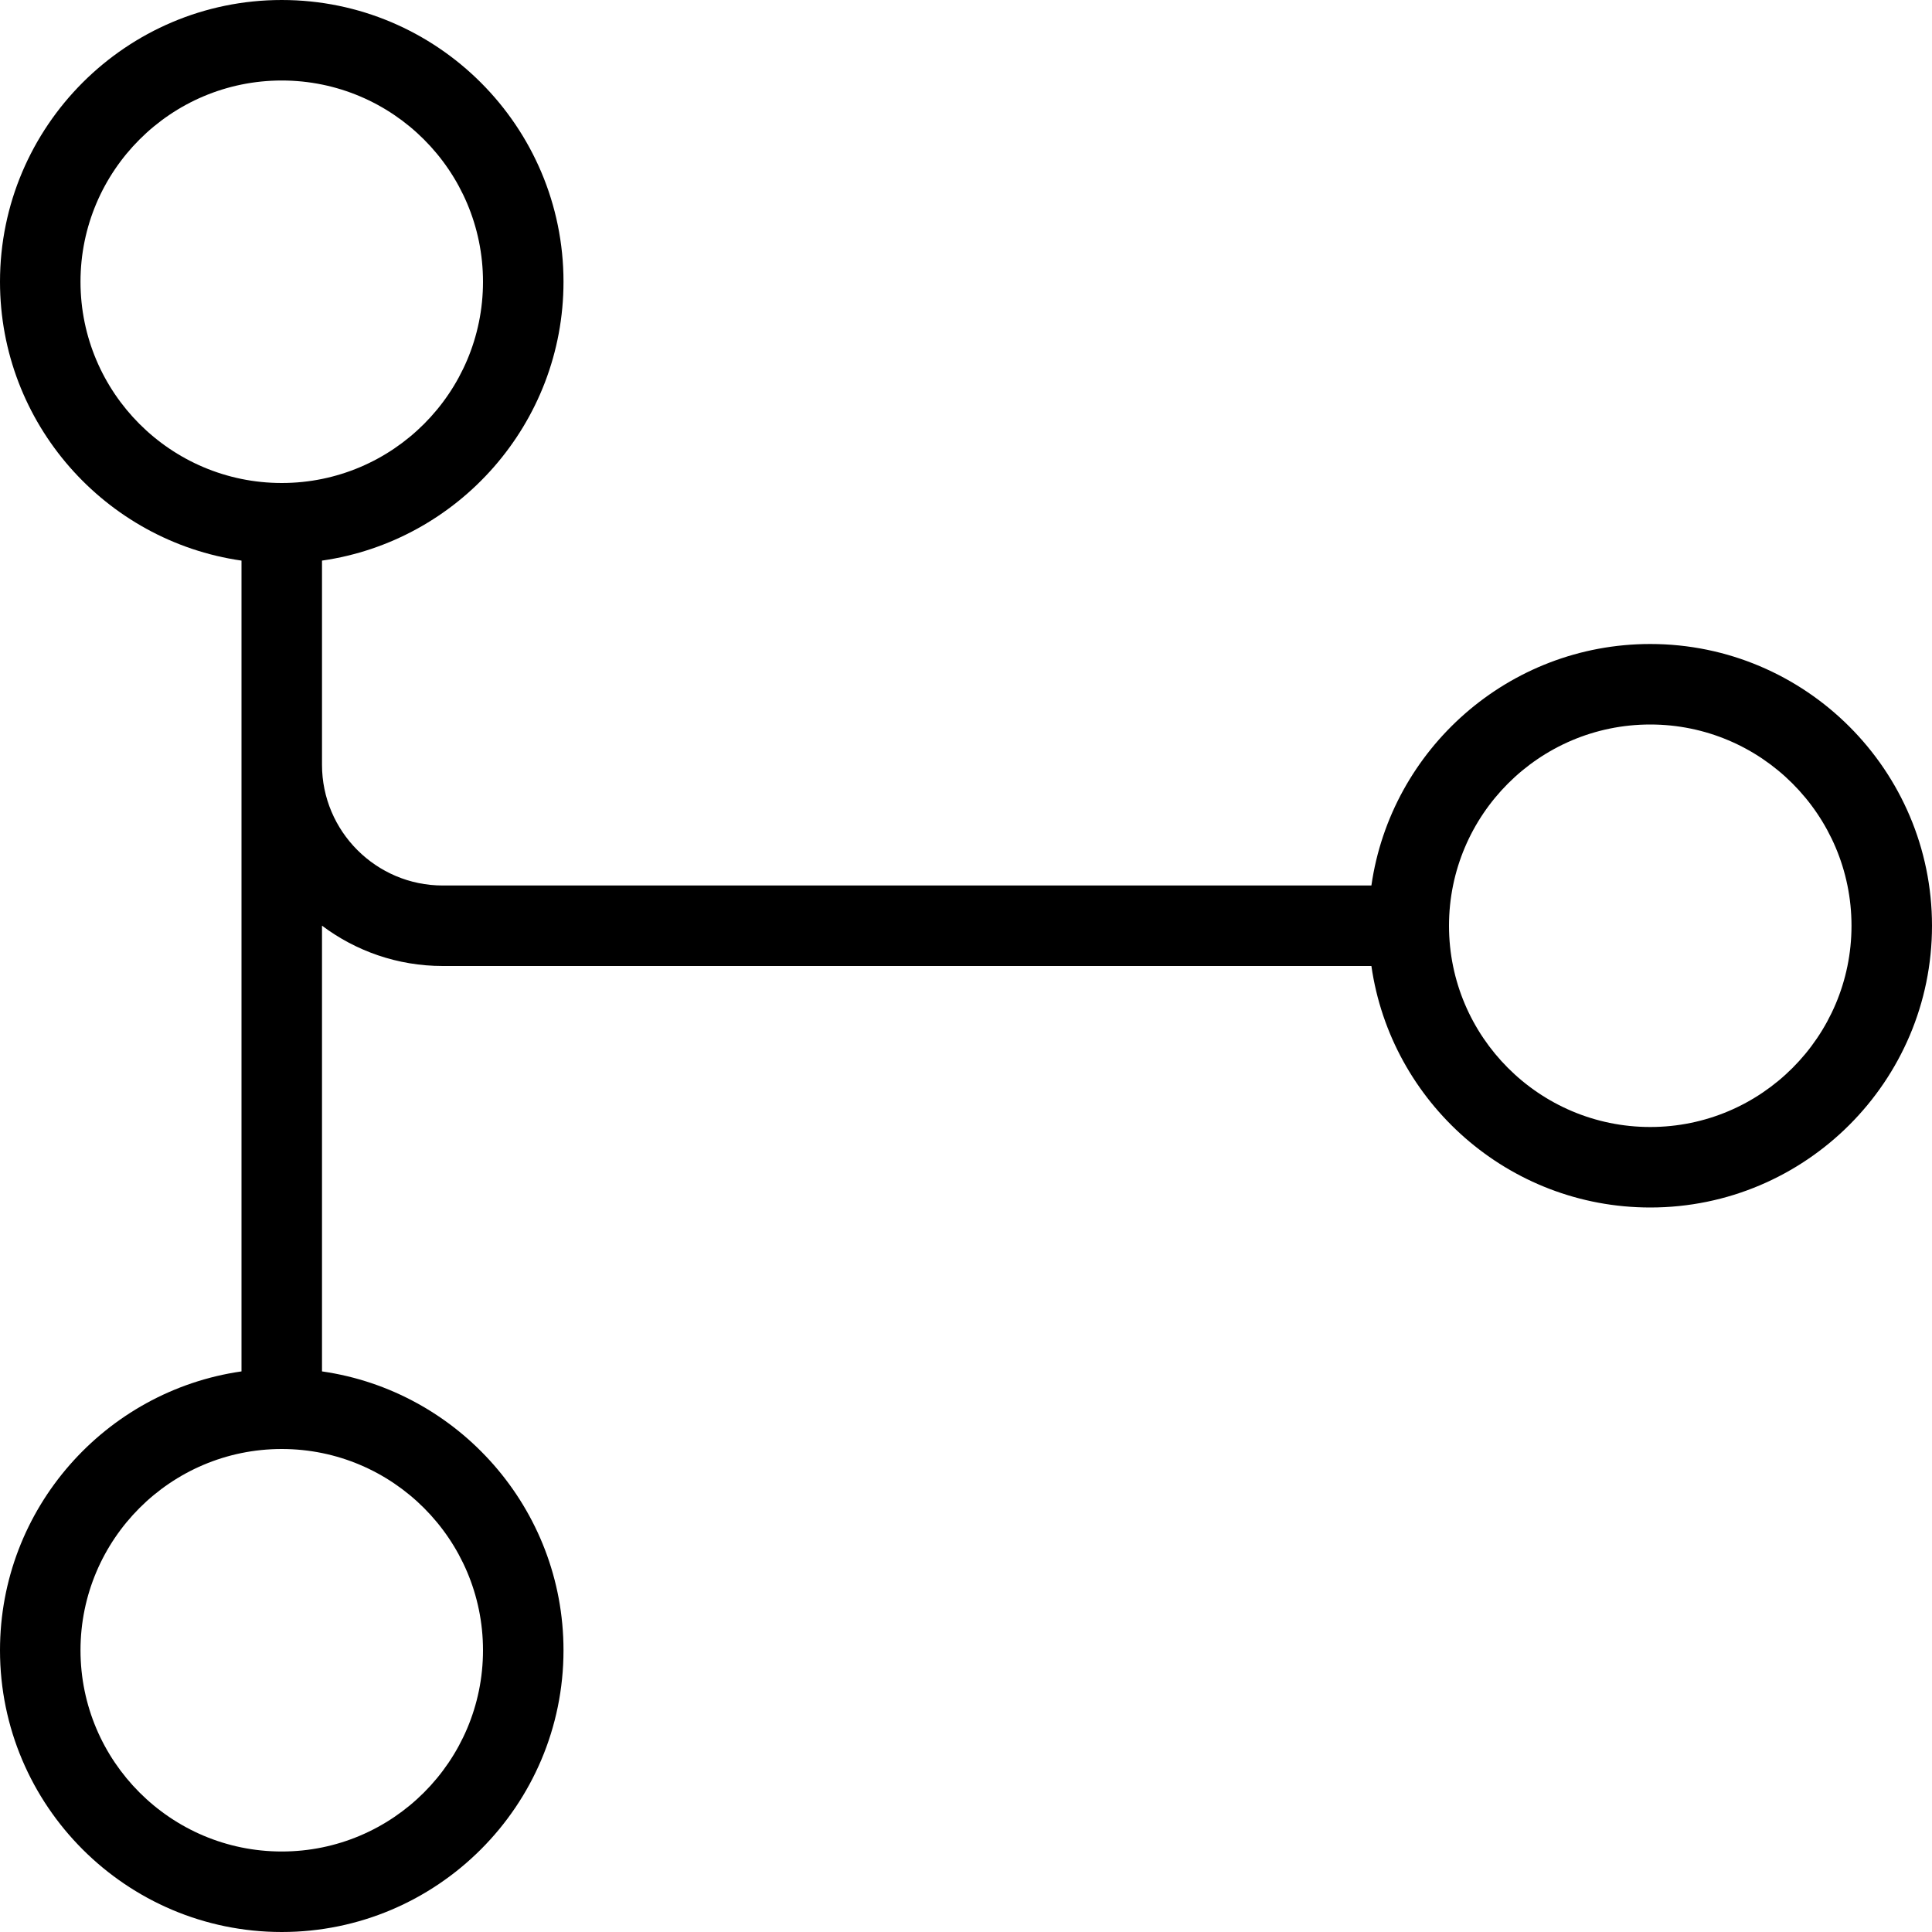
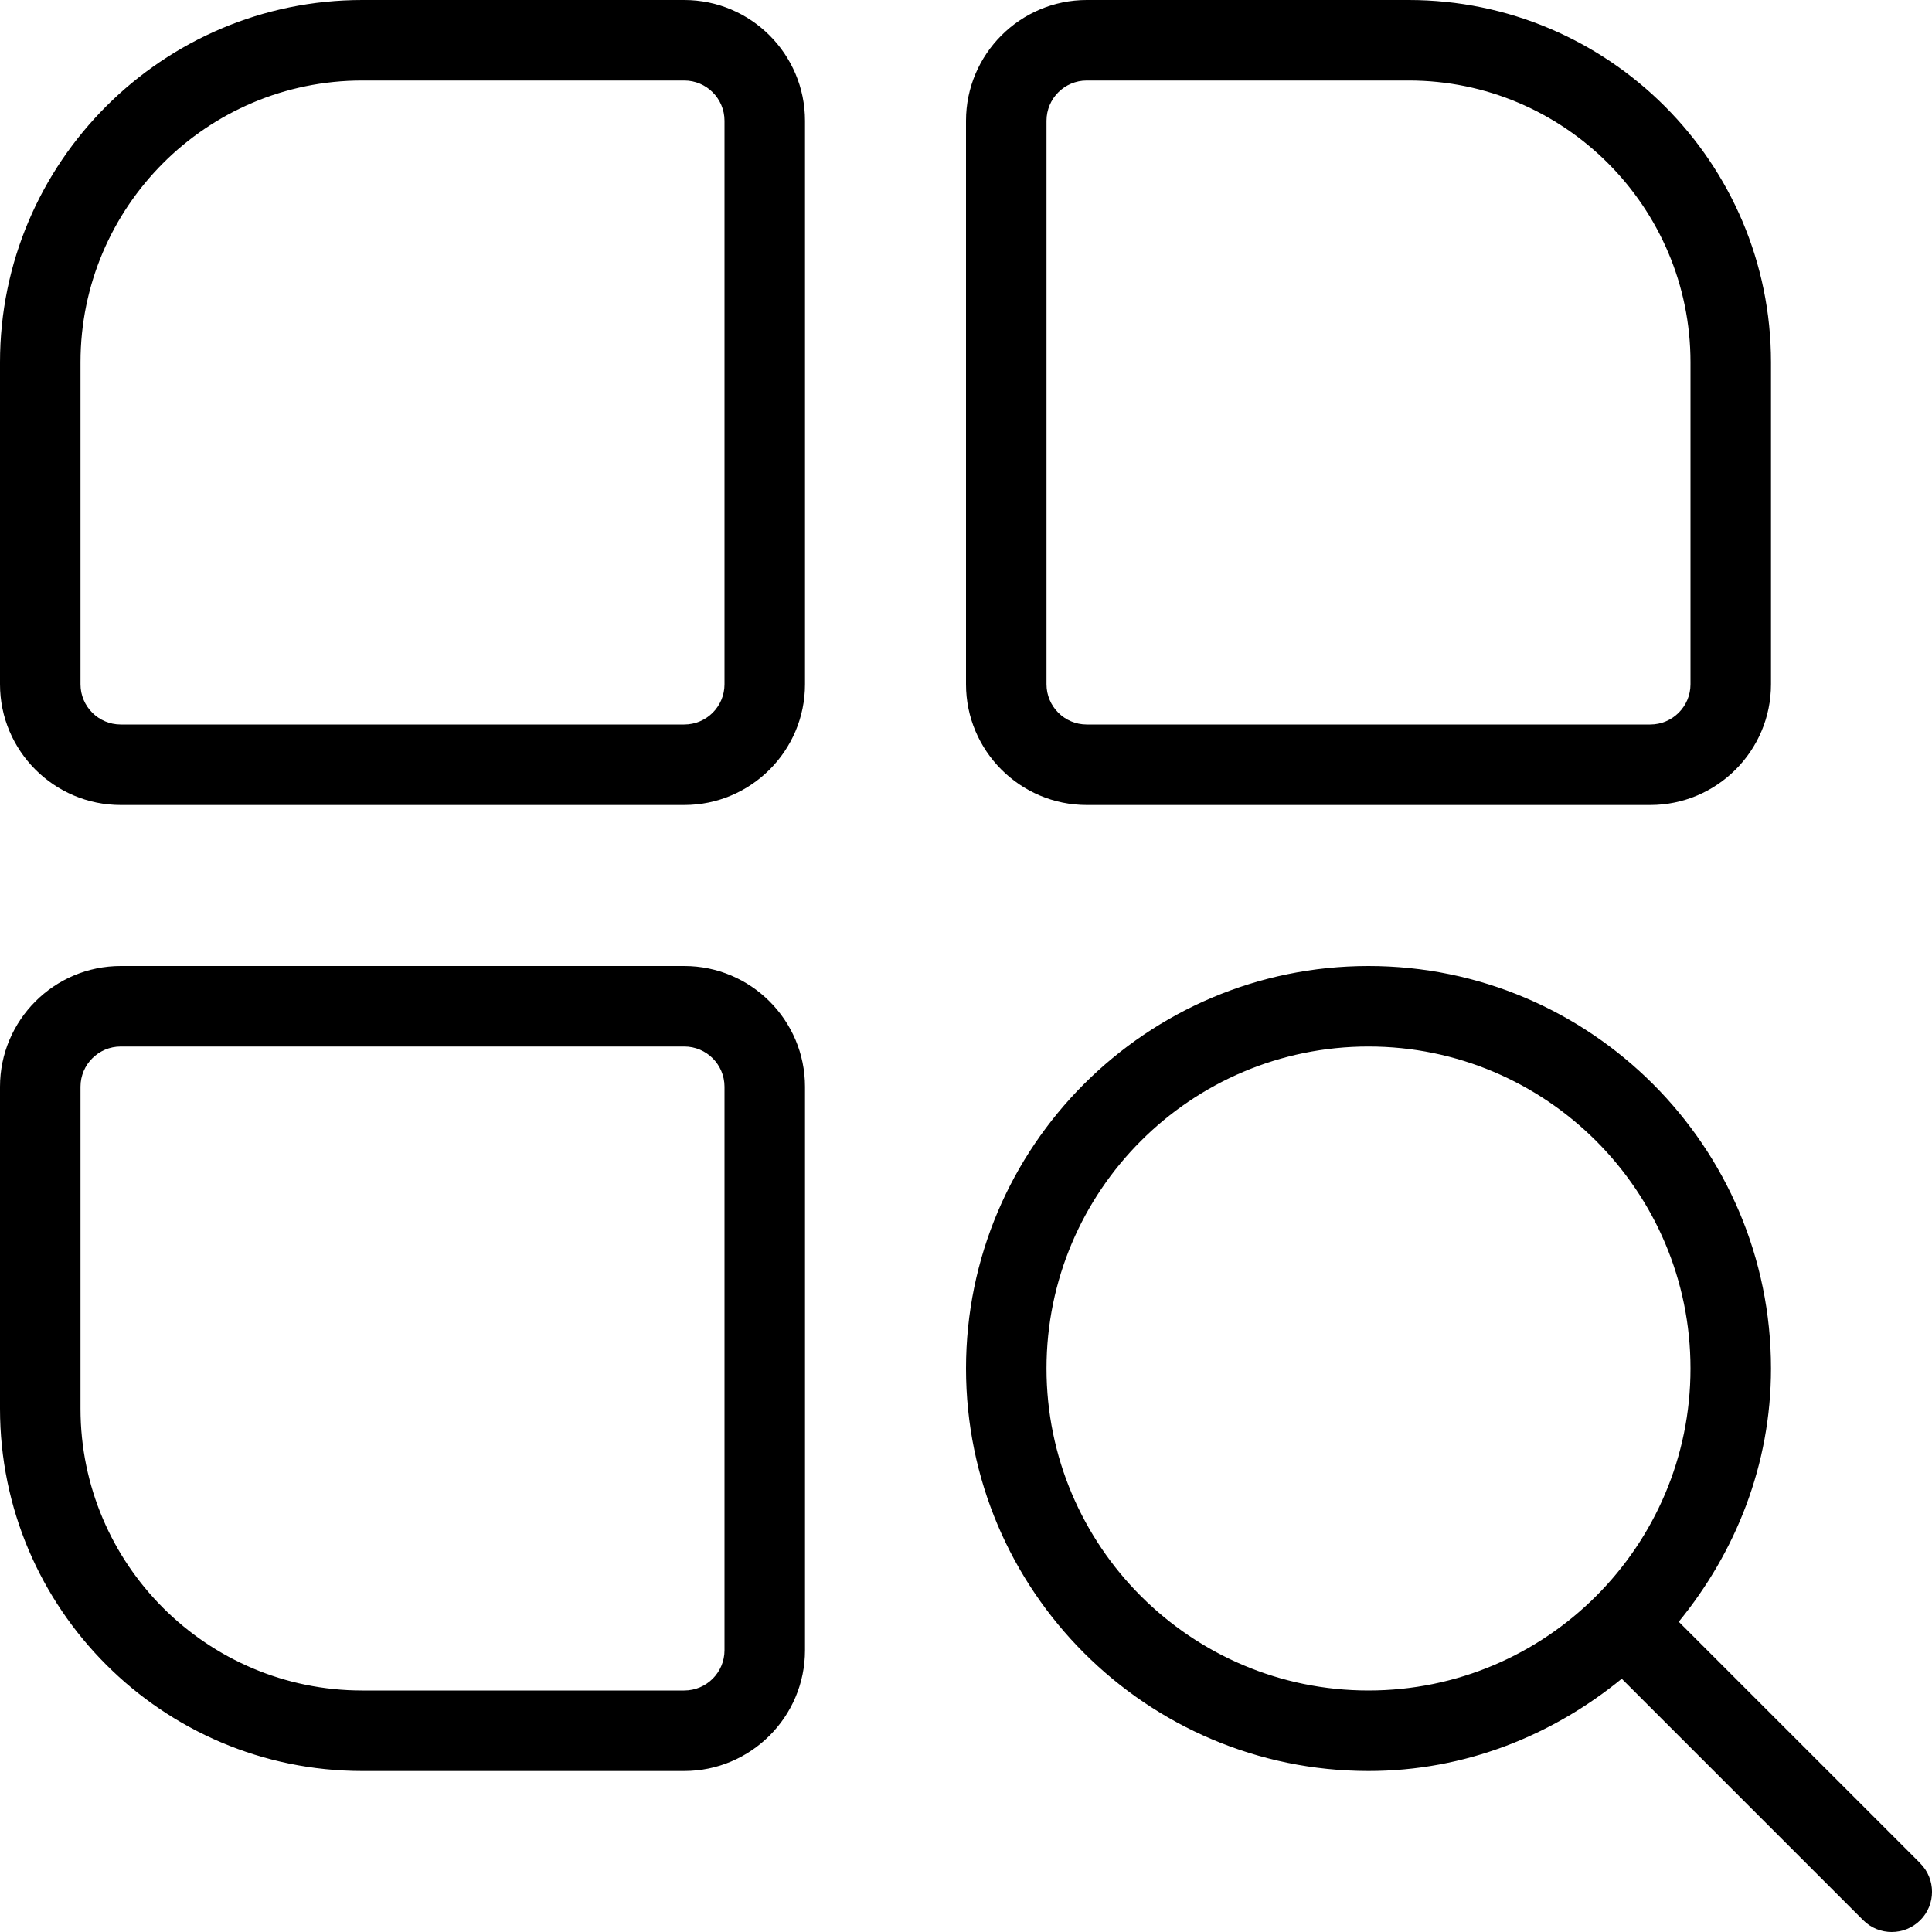
- <svg xmlns="http://www.w3.org/2000/svg" id="Layer_1" data-name="Layer 1" viewBox="0 0 24 24" width="512" height="512">
-   <path d="M20.5,8c-1.76,0-3.221,1.306-3.464,3H5.5c-.827,0-1.5-.673-1.5-1.5v-2.536c1.694-.243,3-1.704,3-3.464,0-1.93-1.57-3.5-3.5-3.5S0,1.57,0,3.5c0,1.76,1.306,3.221,3,3.464v10.072c-1.694,.243-3,1.704-3,3.464,0,1.93,1.57,3.5,3.5,3.5s3.5-1.57,3.5-3.5c0-1.76-1.306-3.221-3-3.464v-5.537c.418,.314,.937,.501,1.5,.501h11.536c.243,1.694,1.704,3,3.464,3,1.93,0,3.5-1.57,3.5-3.5s-1.57-3.5-3.5-3.5ZM1,3.5c0-1.378,1.121-2.5,2.5-2.5s2.5,1.122,2.5,2.5-1.121,2.5-2.5,2.5S1,4.878,1,3.5ZM6,20.5c0,1.378-1.121,2.5-2.5,2.5s-2.5-1.122-2.5-2.5,1.121-2.5,2.5-2.5,2.5,1.122,2.5,2.5Zm14.5-6.5c-1.379,0-2.5-1.122-2.5-2.5s1.121-2.5,2.5-2.5,2.5,1.122,2.5,2.5-1.121,2.5-2.5,2.5Z" />
+ <svg xmlns="http://www.w3.org/2000/svg" id="Layer_1" data-name="Layer 1" viewBox="0 0 24 24">
+   <path d="m8.5,0h-4C2.019,0,0,2.019,0,4.5v4c0,.827.673,1.5,1.5,1.5h7c.827,0,1.5-.673,1.5-1.5V1.5c0-.827-.673-1.5-1.5-1.5Zm.5,8.5c0,.276-.224.5-.5.5H1.5c-.276,0-.5-.224-.5-.5v-4c0-1.93,1.57-3.5,3.5-3.5h4c.276,0,.5.224.5.5v7Zm4.5,1.5h7c.827,0,1.5-.673,1.5-1.5v-4c0-2.481-2.019-4.5-4.5-4.5h-4c-.827,0-1.5.673-1.5,1.5v7c0,.827.673,1.5,1.5,1.5Zm-.5-8.5c0-.276.224-.5.5-.5h4c1.93,0,3.5,1.57,3.5,3.5v4c0,.276-.224.5-.5.5h-7c-.276,0-.5-.224-.5-.5V1.5Zm-4.5,10.5H1.5c-.827,0-1.5.673-1.5,1.5v4c0,2.481,2.019,4.5,4.5,4.5h4c.827,0,1.5-.673,1.5-1.5v-7c0-.827-.673-1.5-1.5-1.5Zm.5,8.5c0,.276-.224.5-.5.5h-4c-1.93,0-3.5-1.57-3.5-3.5v-4c0-.276.224-.5.5-.5h7c.276,0,.5.224.5.5v7Zm14.854,2.646l-3-3c.705-.862,1.146-1.948,1.146-3.146,0-2.757-2.243-5-5-5s-5,2.243-5,5,2.243,5,5,5c1.198,0,2.284-.441,3.146-1.146l3,3c.098.098.226.146.354.146s.256-.049.354-.146c.195-.195.195-.512,0-.707Zm-6.854-2.146c-2.206,0-4-1.794-4-4s1.794-4,4-4,4,1.794,4,4-1.794,4-4,4Z" />
</svg>
